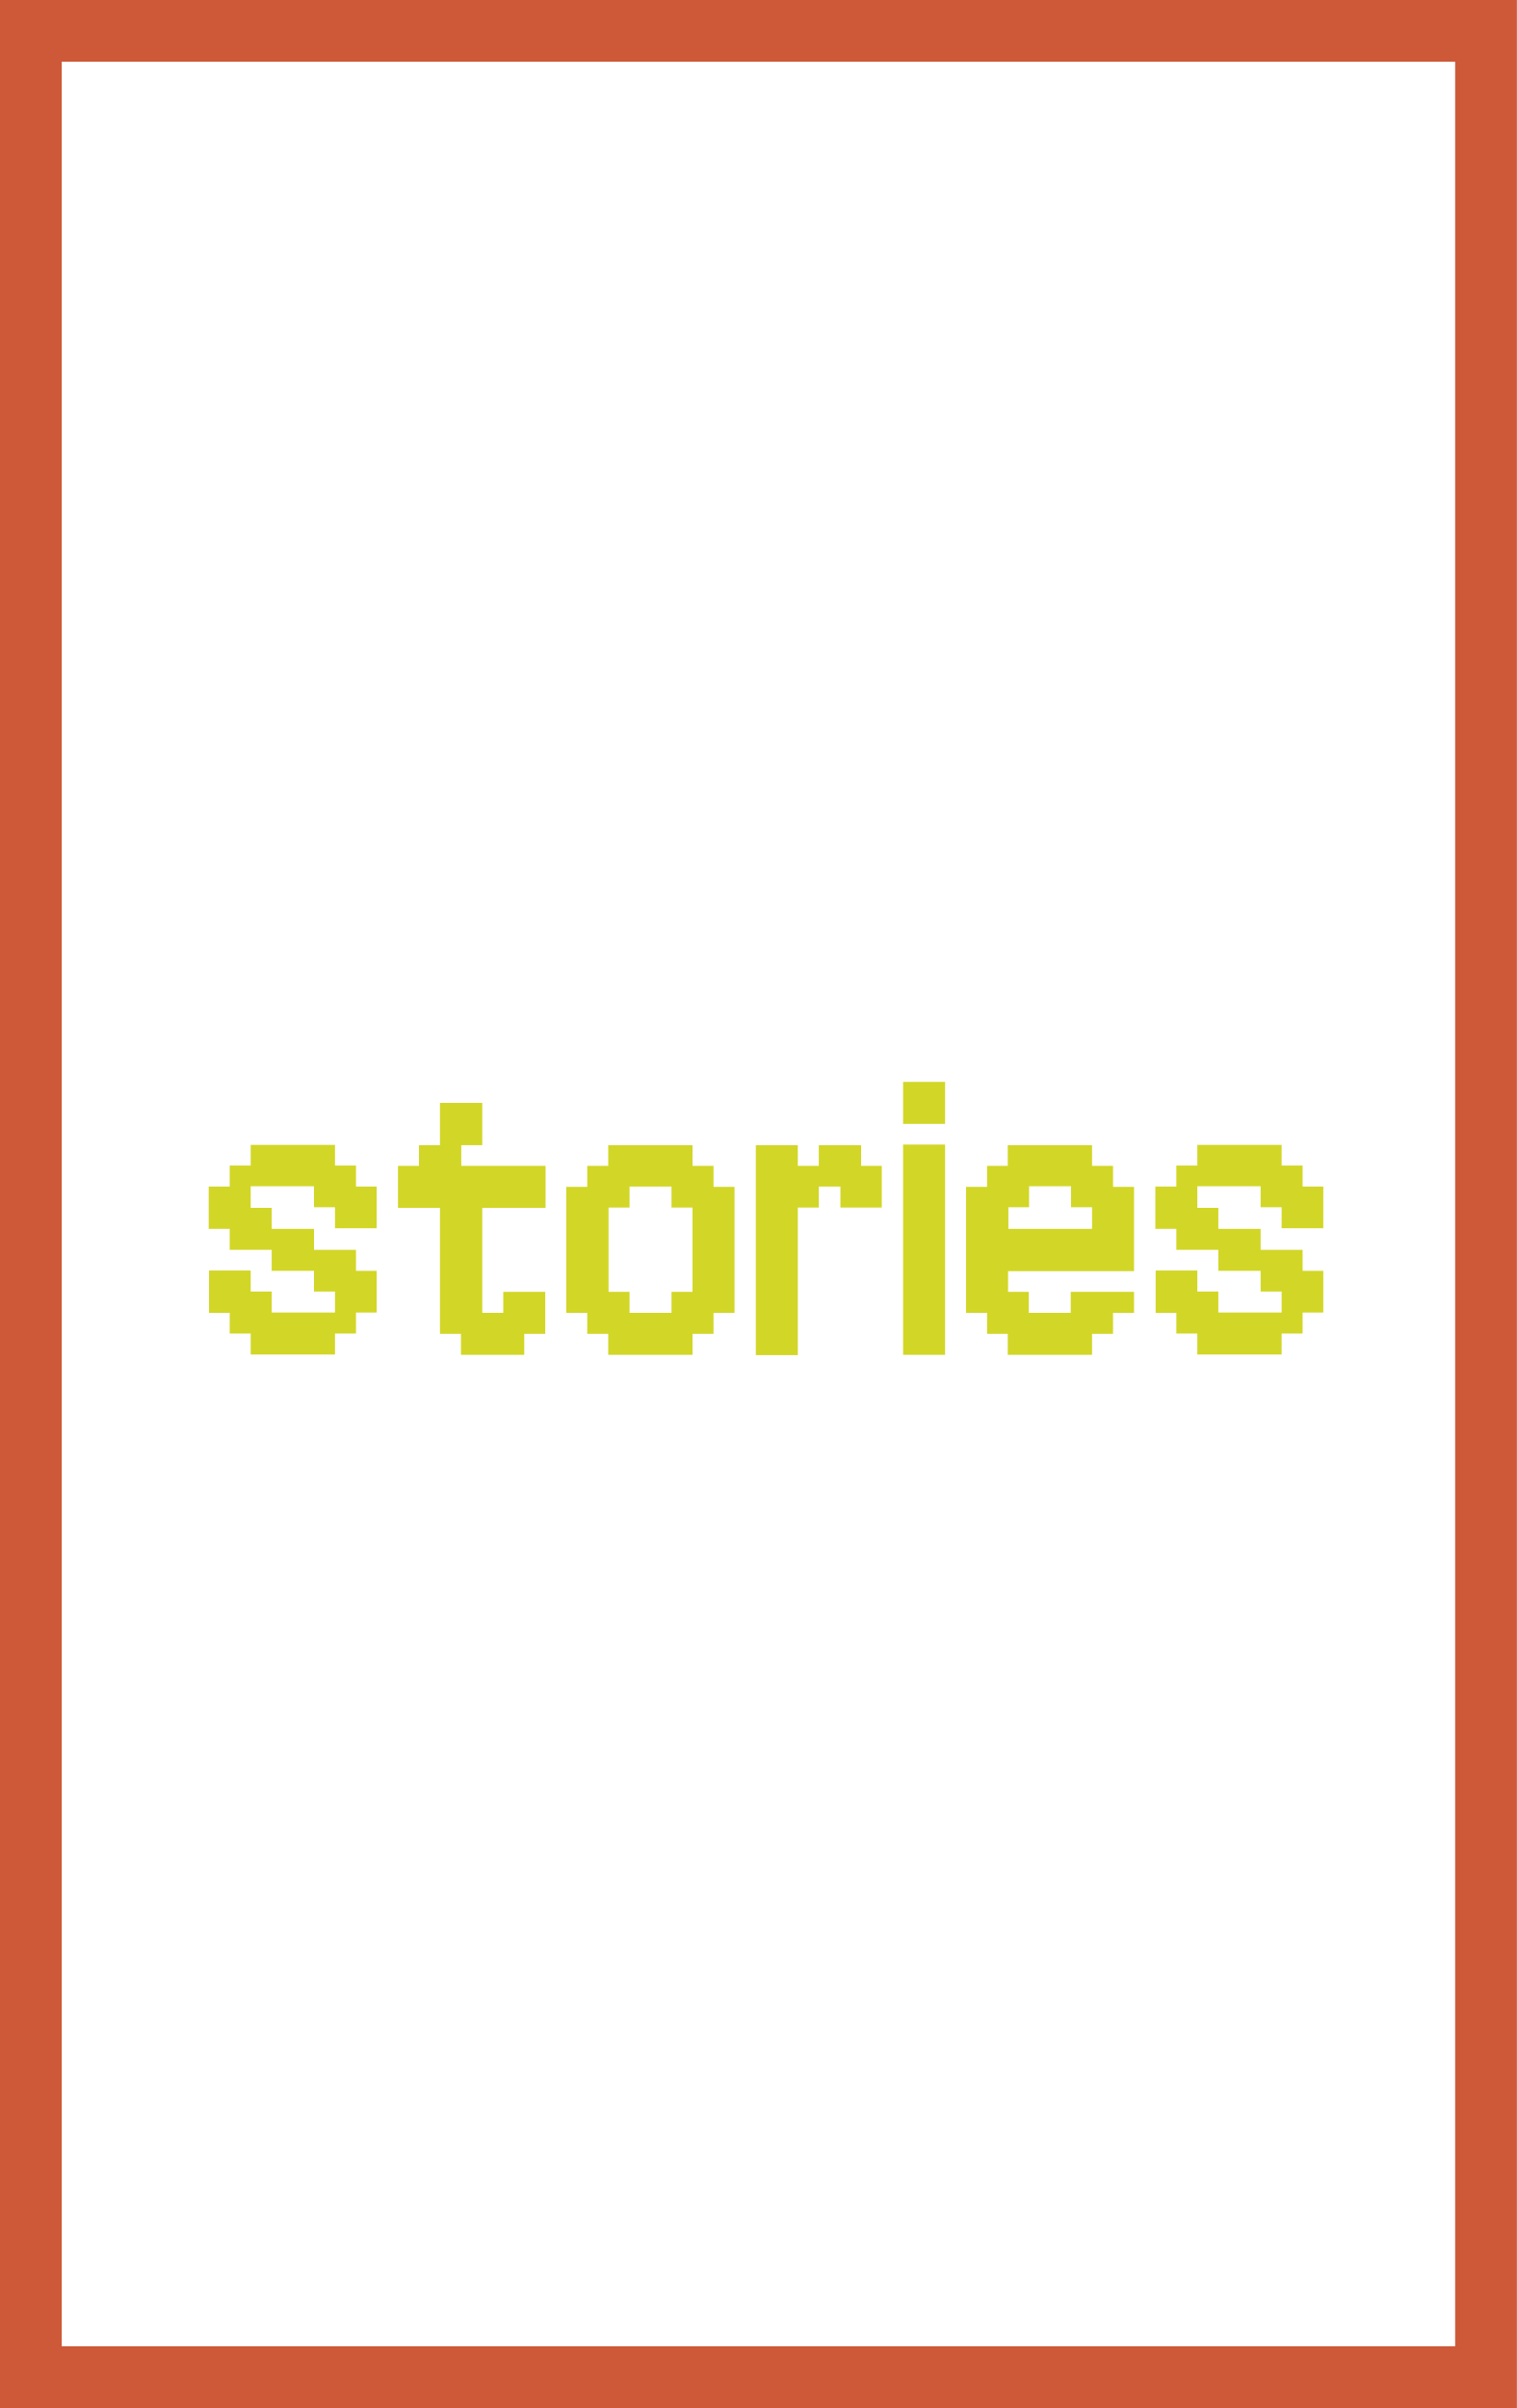
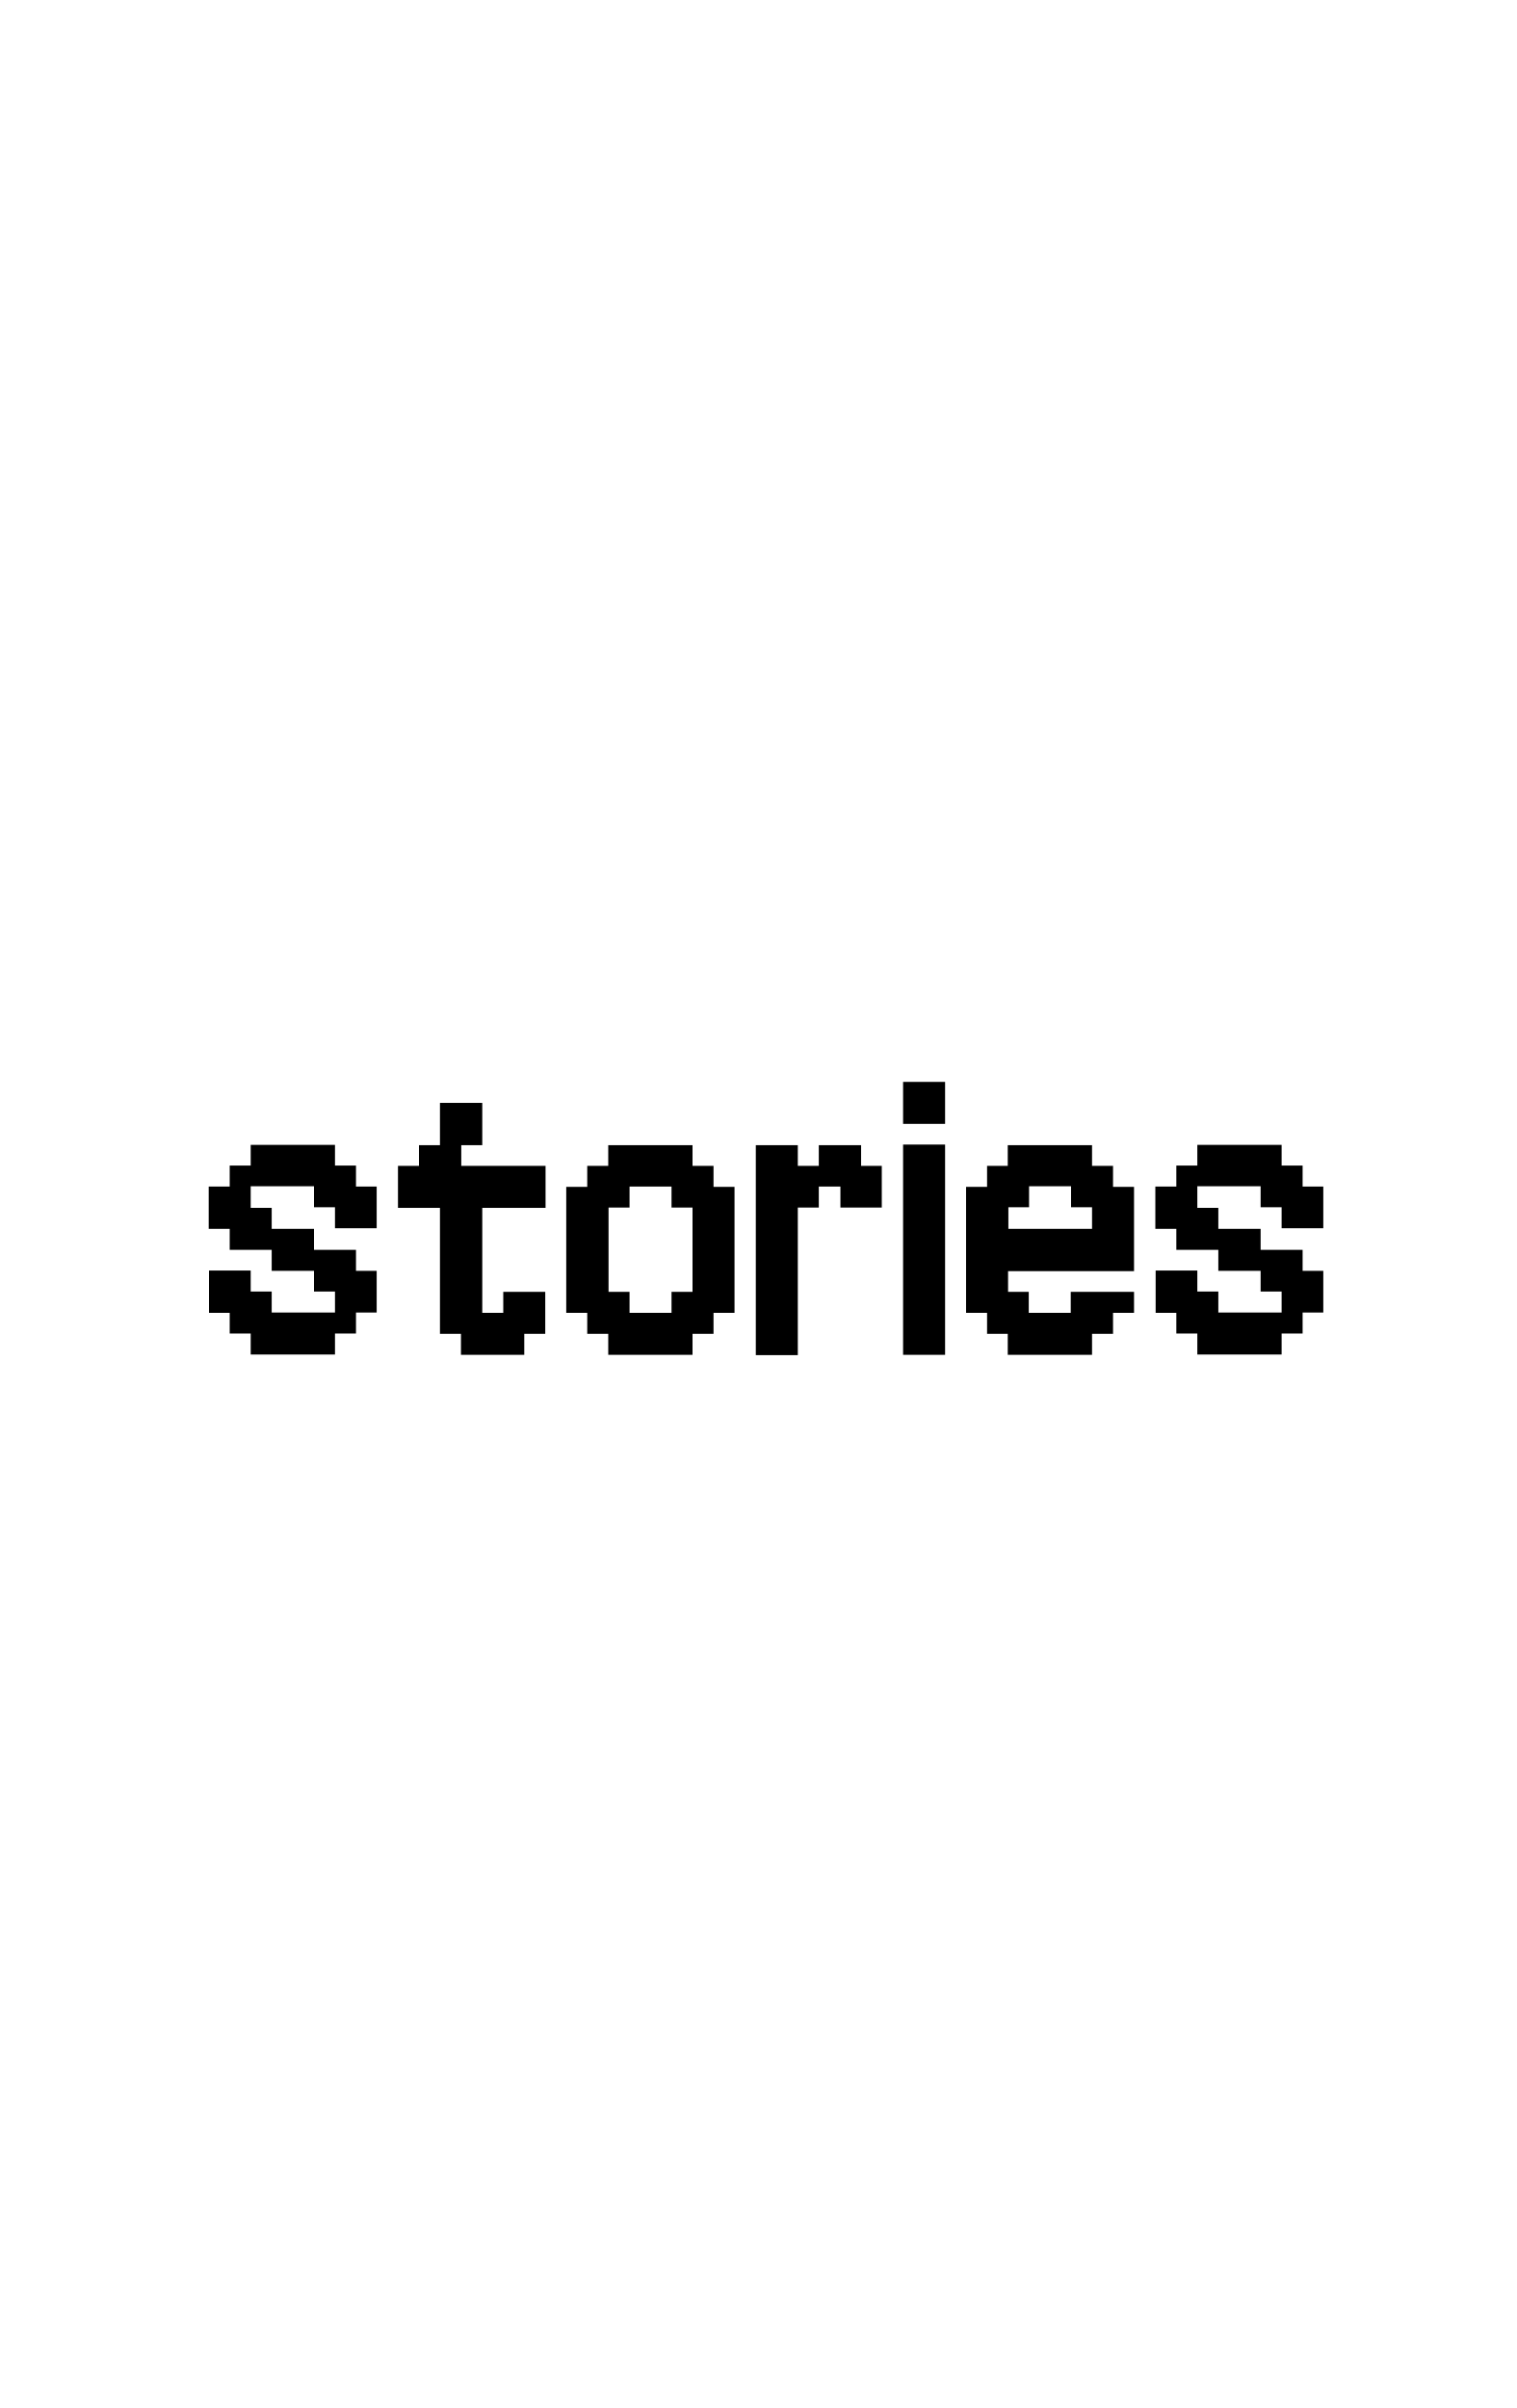
<svg xmlns="http://www.w3.org/2000/svg" id="Livello_1" data-name="Livello 1" viewBox="0 0 49.13 77.99" width="49.13px" height="77.99px">
  <defs>
    <style>
-       .cls-1 {
-         fill: #d2d627;
-       }
- 
-       .cls-2 {
+       .stories-fill-none {
        fill: none;
-         stroke: #cd5939;
        stroke-miterlimit: 10;
        stroke-width: 2px;
      }
    </style>
  </defs>
  <g>
-     <path class="cls-1" d="M7.44,42.52h-.67v-1.37h1.35v.68h.68v.68h2.05v-.68h-.68v-.67h-1.37v-.68h-1.36v-.68h-.68v-1.37h.68v-.68h.68v-.67h2.73v.67h.68v.68h.67v1.35h-1.35v-.68h-.68v-.68h-2.05v.7h.68v.68h1.37v.68h1.36v.68h.67v1.35h-.67v.68h-.68v.68h-2.73v-.68h-.68v-.68Z" />
-     <path class="cls-1" d="M14.25,39.12h-1.36v-1.36h.68v-.67h.68v-1.37h1.37v1.37h-.68v.67h2.73v1.36h-2.05v3.4h.68v-.68h1.36v1.36h-.68v.68h-2.05v-.68h-.68v-4.08Z" />
-     <path class="cls-1" d="M19.02,42.52h-.68v-4.08h.68v-.68h.68v-.67h2.73v.67h.68v.68h.68v4.08h-.68v.68h-.68v.68h-2.73v-.68h-.68v-.68ZM19.71,41.84h.68v.68h1.36v-.68h.68v-2.73h-.68v-.68h-1.36v.68h-.68v2.73Z" />
-     <path class="cls-1" d="M27.89,37.76h.67v1.35h-1.34v-.68h-.7v.68h-.68v4.78h-1.36v-6.8h1.36v.67h.68v-.67h1.37v.67Z" />
-     <path class="cls-1" d="M29.25,35.04h1.36v1.36h-1.36v-1.36ZM29.25,37.07h1.36v6.81h-1.36v-6.81Z" />
-     <path class="cls-1" d="M31.97,42.52h-.68v-4.08h.68v-.68h.67v-.67h2.73v.67h.68v.68h.68v2.73h-4.08v.67h.67v.68h1.36v-.68h2.05v.68h-.68v.68h-.68v.68h-2.73v-.68h-.67v-.68ZM35.37,39.8v-.7h-.68v-.68h-1.36v.68h-.67v.7h2.72Z" />
-     <path class="cls-1" d="M38.1,42.52h-.67v-1.37h1.35v.68h.68v.68h2.05v-.68h-.68v-.67h-1.37v-.68h-1.36v-.68h-.68v-1.37h.68v-.68h.68v-.67h2.73v.67h.68v.68h.67v1.35h-1.35v-.68h-.68v-.68h-2.05v.7h.68v.68h1.37v.68h1.36v.68h.67v1.35h-.67v.68h-.68v.68h-2.73v-.68h-.68v-.68Z" />
+     <path class="fill-primary" d="M7.44,42.52h-.67v-1.37h1.35v.68h.68v.68h2.05v-.68h-.68v-.67h-1.37v-.68h-1.36v-.68h-.68v-1.37h.68v-.68h.68v-.67h2.73v.67h.68v.68h.67v1.35h-1.35v-.68h-.68v-.68h-2.05v.7h.68v.68h1.37v.68h1.36v.68h.67v1.35h-.67v.68h-.68v.68h-2.73v-.68h-.68v-.68Z" />
+     <path class="fill-primary" d="M14.25,39.12h-1.36v-1.36h.68v-.67h.68v-1.37h1.37v1.37h-.68v.67h2.73v1.36h-2.05v3.4h.68v-.68h1.36v1.36h-.68v.68h-2.05v-.68h-.68v-4.08Z" />
+     <path class="fill-primary" d="M19.02,42.52h-.68v-4.08h.68v-.68h.68v-.67h2.73v.67h.68v.68h.68v4.08h-.68v.68h-.68v.68h-2.73v-.68h-.68v-.68ZM19.71,41.84h.68v.68h1.36v-.68h.68v-2.73h-.68v-.68h-1.36v.68h-.68v2.73Z" />
+     <path class="fill-primary" d="M27.89,37.76h.67v1.35h-1.34v-.68h-.7v.68h-.68v4.78h-1.36v-6.8h1.36v.67h.68v-.67h1.37v.67Z" />
+     <path class="fill-primary" d="M29.25,35.04h1.36v1.36h-1.36v-1.36ZM29.25,37.07h1.36v6.81h-1.36v-6.81Z" />
+     <path class="fill-primary" d="M31.97,42.52h-.68v-4.08h.68v-.68h.67v-.67h2.73v.67h.68v.68h.68v2.73h-4.08v.67h.67v.68h1.36v-.68h2.05v.68h-.68v.68h-.68v.68h-2.73v-.68h-.67v-.68ZM35.37,39.8v-.7h-.68v-.68h-1.36v.68h-.67v.7h2.72Z" />
+     <path class="fill-primary" d="M38.1,42.52h-.67v-1.37h1.35v.68h.68v.68h2.05v-.68h-.68v-.67h-1.37v-.68h-1.36v-.68h-.68v-1.37h.68v-.68h.68v-.67h2.73v.67h.68v.68h.67v1.35h-1.35v-.68h-.68v-.68h-2.05v.7h.68v.68h1.37v.68h1.36v.68h.67v1.35h-.67v.68h-.68v.68h-2.73v-.68h-.68v-.68Z" />
  </g>
-   <rect class="cls-2" x="1" y="1" width="47.13" height="75.99" />
+   <rect class="stories-fill-none" x="1" y="1" width="47.13" height="75.99" />
</svg>
